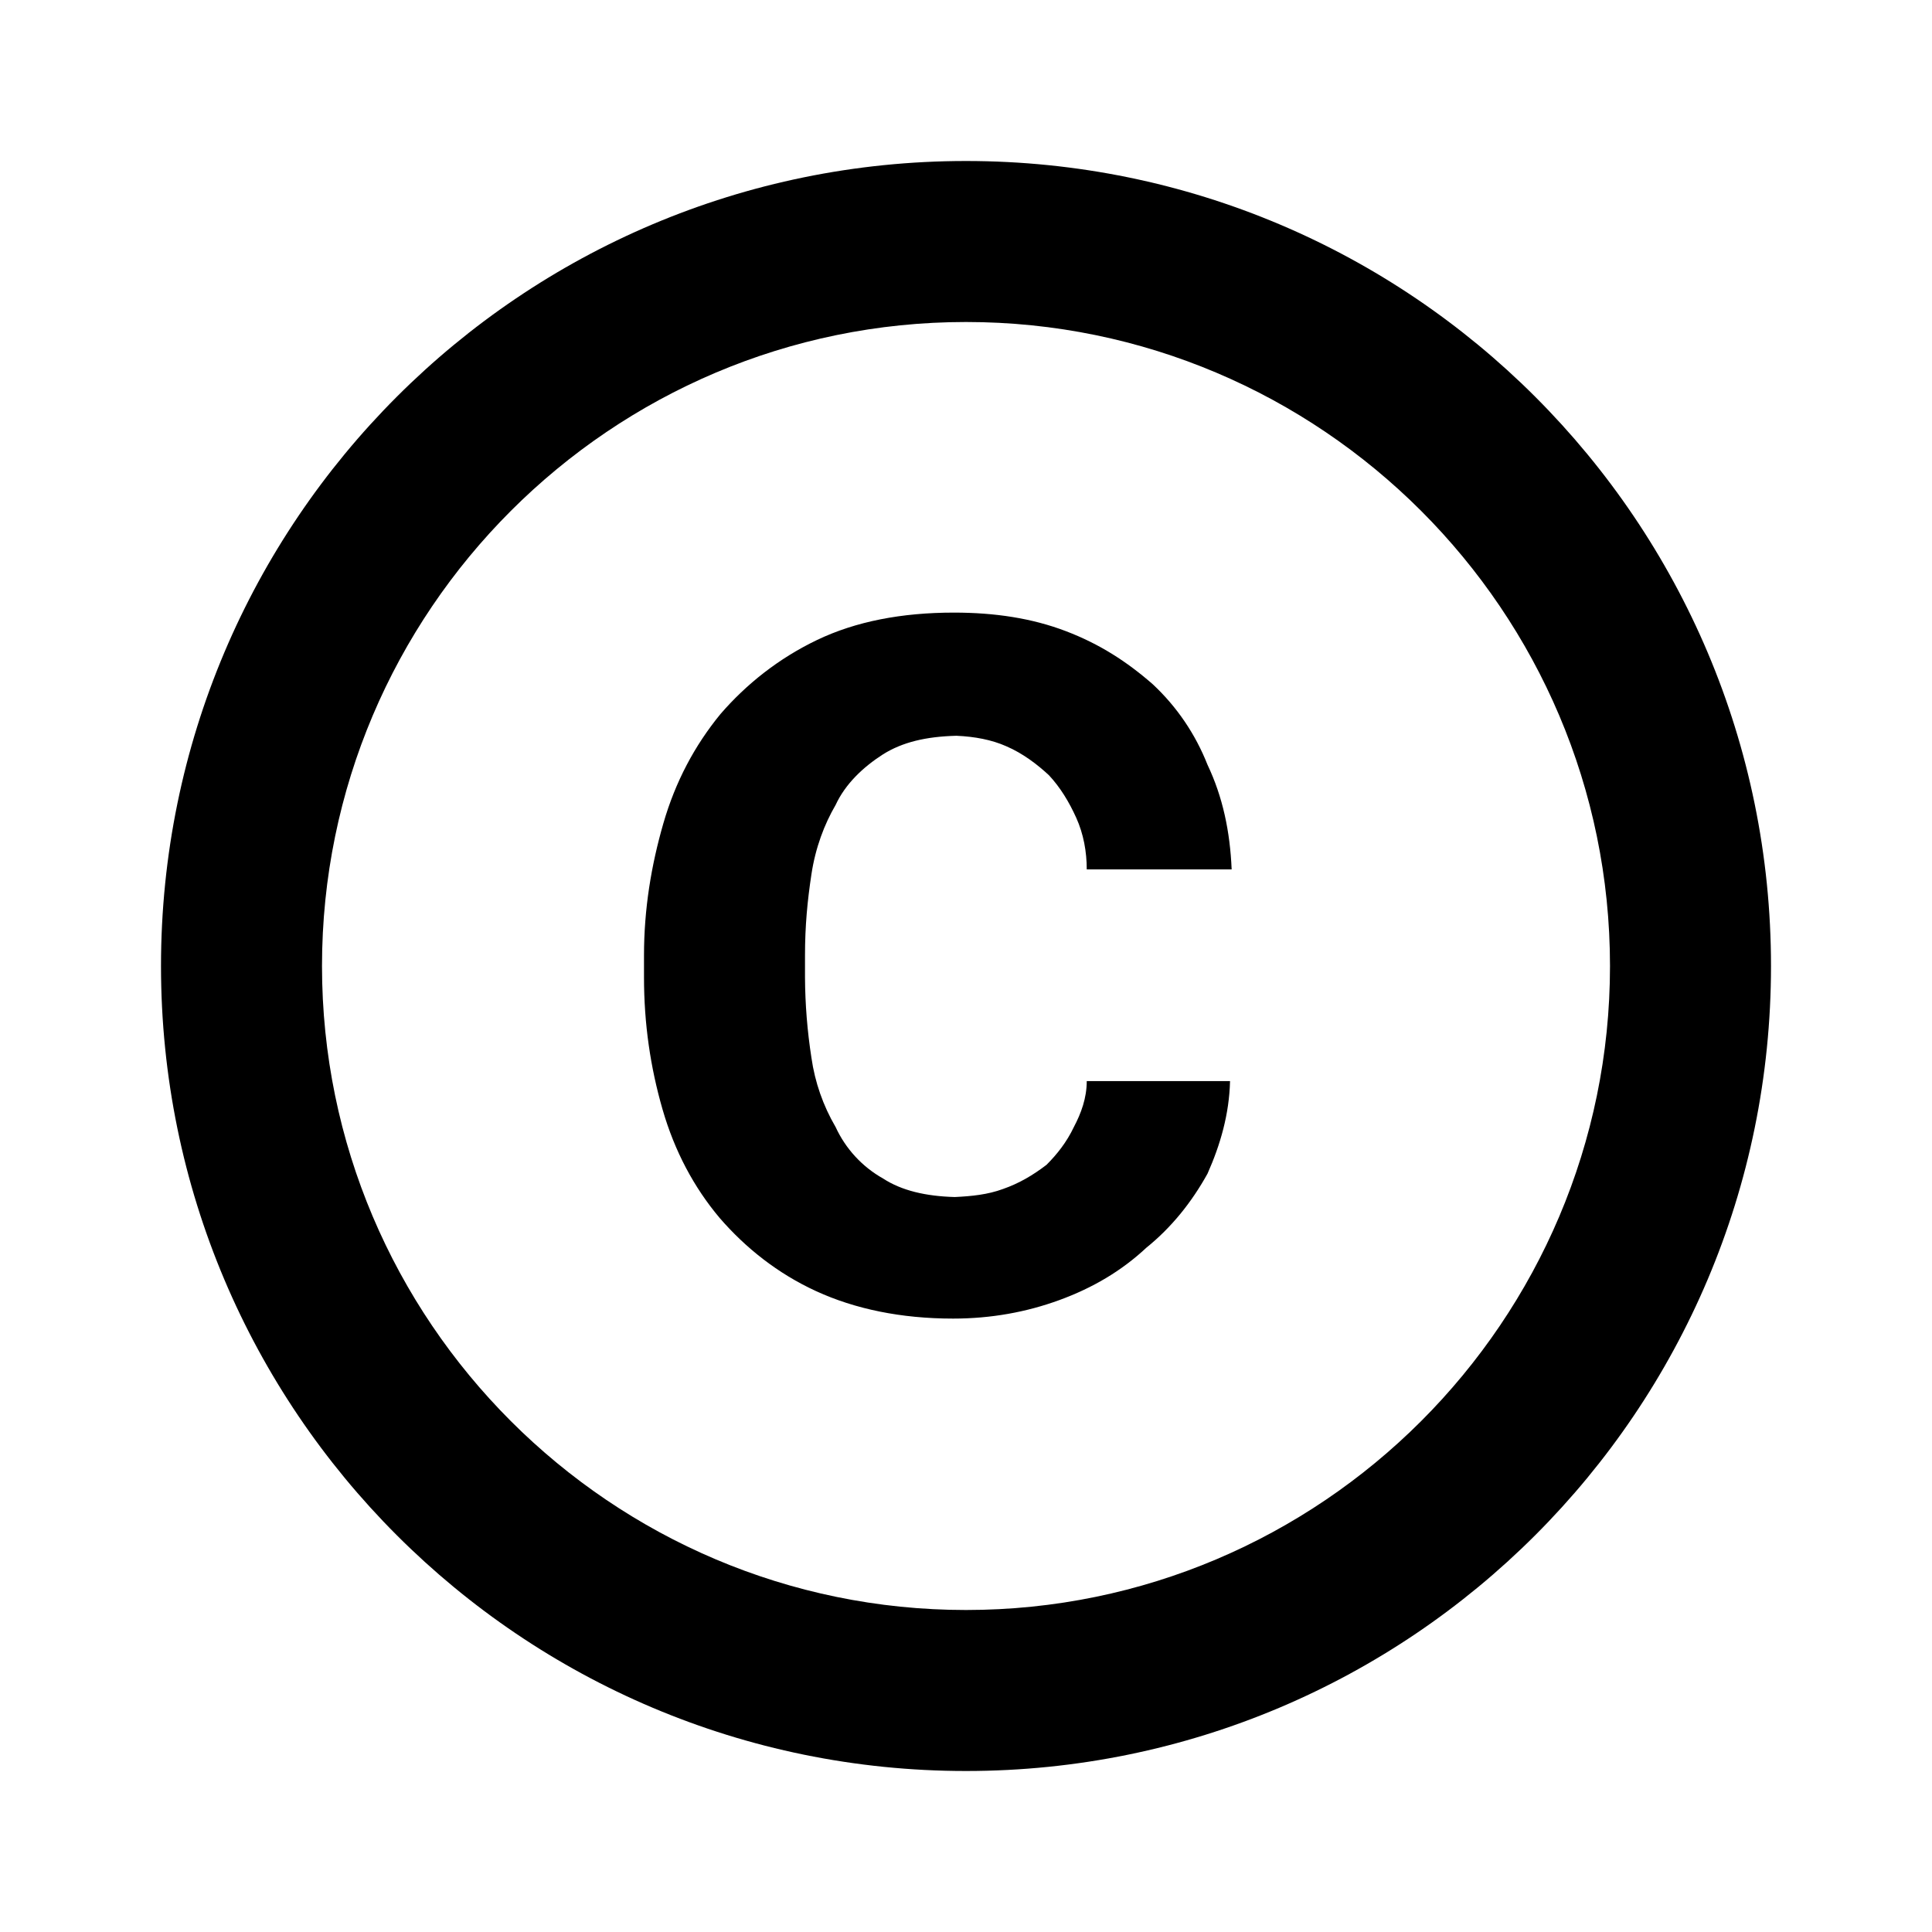
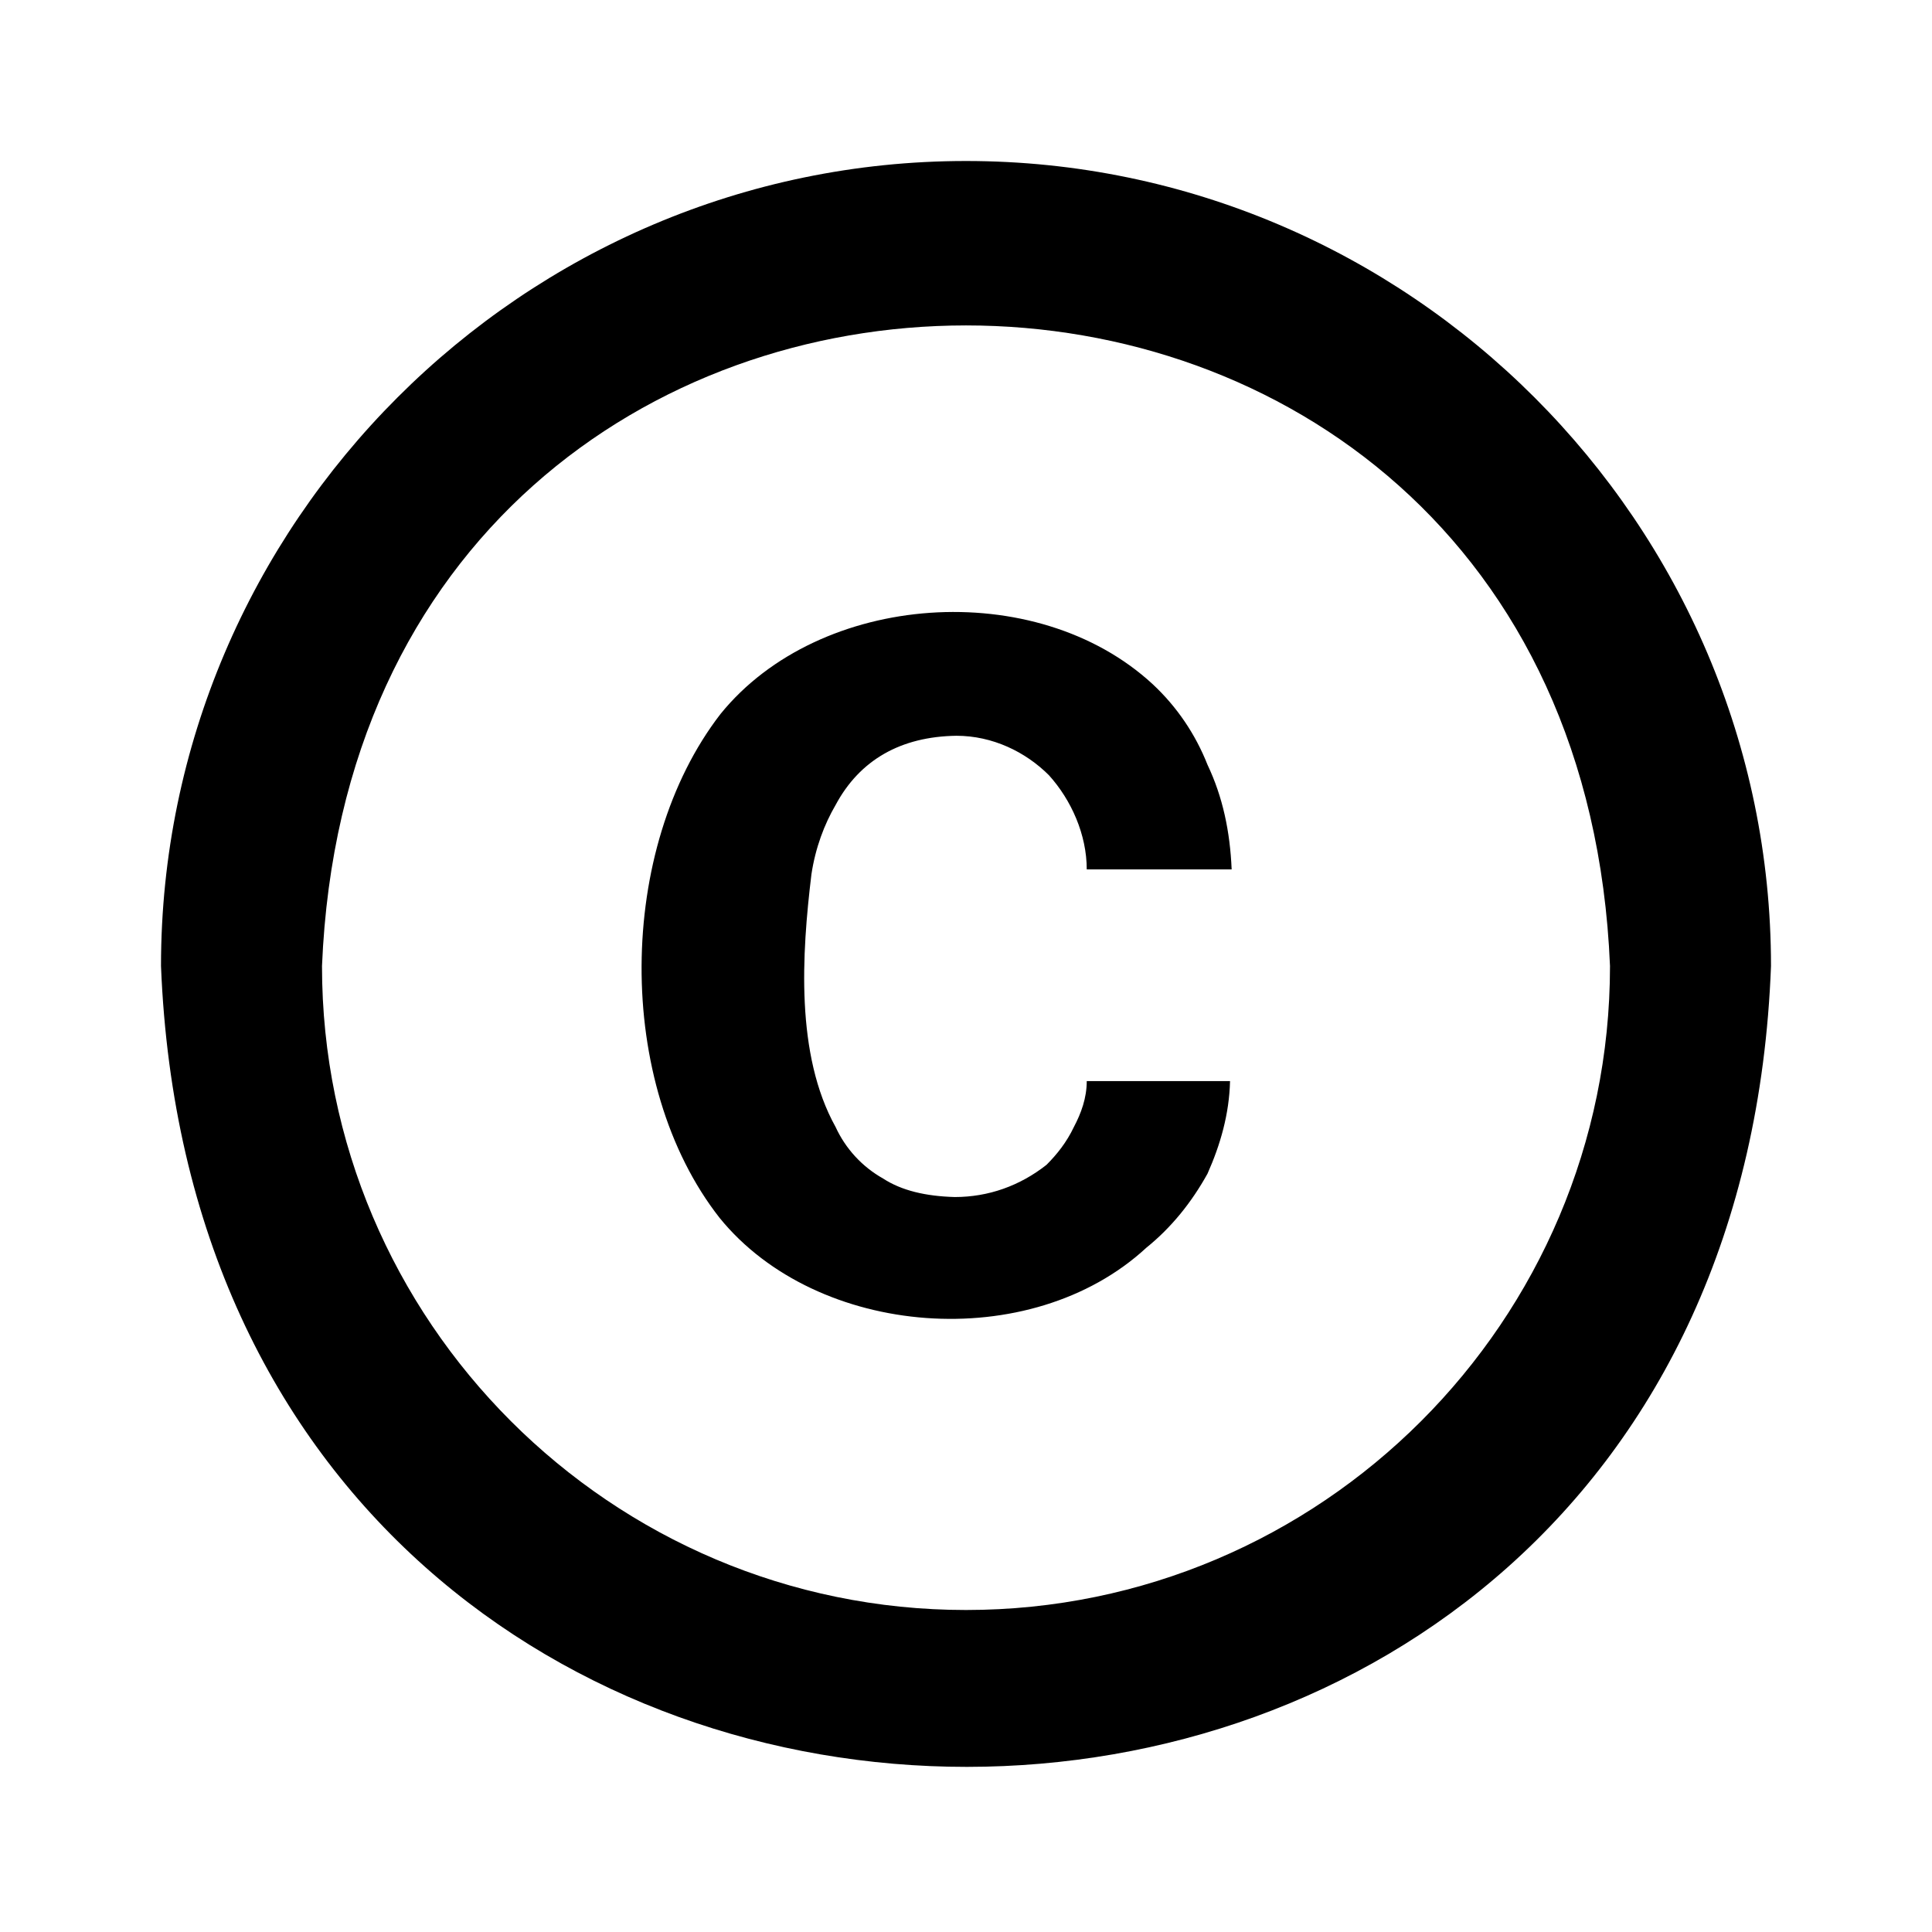
<svg xmlns="http://www.w3.org/2000/svg" viewBox="0 0 24 24">
-   <path d="M10.08 10.86c.05-.33.16-.62.3-.86.12-.26.34-.47.59-.63.24-.15.53-.22.91-.23.23.01.44.05.62.13.21.09.39.23.53.36.14.15.25.33.34.53.09.2.13.42.13.64h1.8c-.02-.47-.11-.9-.3-1.3-.15-.38-.38-.72-.68-1-.32-.28-.66-.5-1.08-.66-.42-.16-.88-.23-1.39-.23-.65 0-1.22.11-1.7.34-.48.23-.88.55-1.2.92-.32.39-.56.84-.71 1.36-.15.52-.24 1.06-.24 1.64v.27c0 .58.08 1.12.23 1.64.15.52.39.97.71 1.35.32.37.72.69 1.2.91.48.22 1.05.34 1.7.34.47 0 .91-.08 1.32-.23.41-.15.77-.36 1.08-.65.31-.25.56-.56.76-.92.16-.36.27-.74.28-1.15H13.5c0 .21-.07.4-.16.57-.09.19-.21.34-.34.47-.17.13-.34.23-.54.3-.19.07-.39.09-.6.1-.36-.01-.66-.08-.89-.23a1.41 1.41 0 0 1-.59-.64 2.36 2.36 0 0 1-.3-.86 6.74 6.74 0 0 1-.08-1v-.27c0-.37.03-.68.08-1.01M12 2A10 10 0 0 0 2 12a10 10 0 0 0 10 10 10 10 0 0 0 10-10A10 10 0 0 0 12 2m0 18c-4.41 0-8-3.59-8-8s3.59-8 8-8 8 3.59 8 8-3.59 8-8 8z" />
+   <path d="M10.08 10.86c.05-.33.16-.62.3-.86.3-.56.81-.85 1.5-.86.45 0 .86.2 1.15.49.28.31.47.74.47 1.17h1.8c-.02-.47-.11-.9-.3-1.3-.15-.38-.38-.72-.68-1-1.45-1.34-4.14-1.15-5.37.37-1.29 1.67-1.32 4.59-.01 6.26 1.21 1.49 3.86 1.7 5.3.37.31-.25.56-.56.76-.92.16-.36.27-.74.28-1.15H13.5c0 .21-.07.4-.16.57-.09.19-.21.34-.34.47-.33.26-.72.4-1.14.4-.36-.01-.66-.08-.89-.23a1.41 1.41 0 0 1-.59-.64c-.5-.9-.42-2.15-.3-3.14M12 2C6.5 2 2 6.5 2 12c.53 13.27 19.5 13.26 20 0 0-5.5-4.5-10-10-10m0 18c-4.41 0-8-3.59-8-8 .44-10.61 15.56-10.61 16 0 0 4.41-3.59 8-8 8z" />
</svg>
